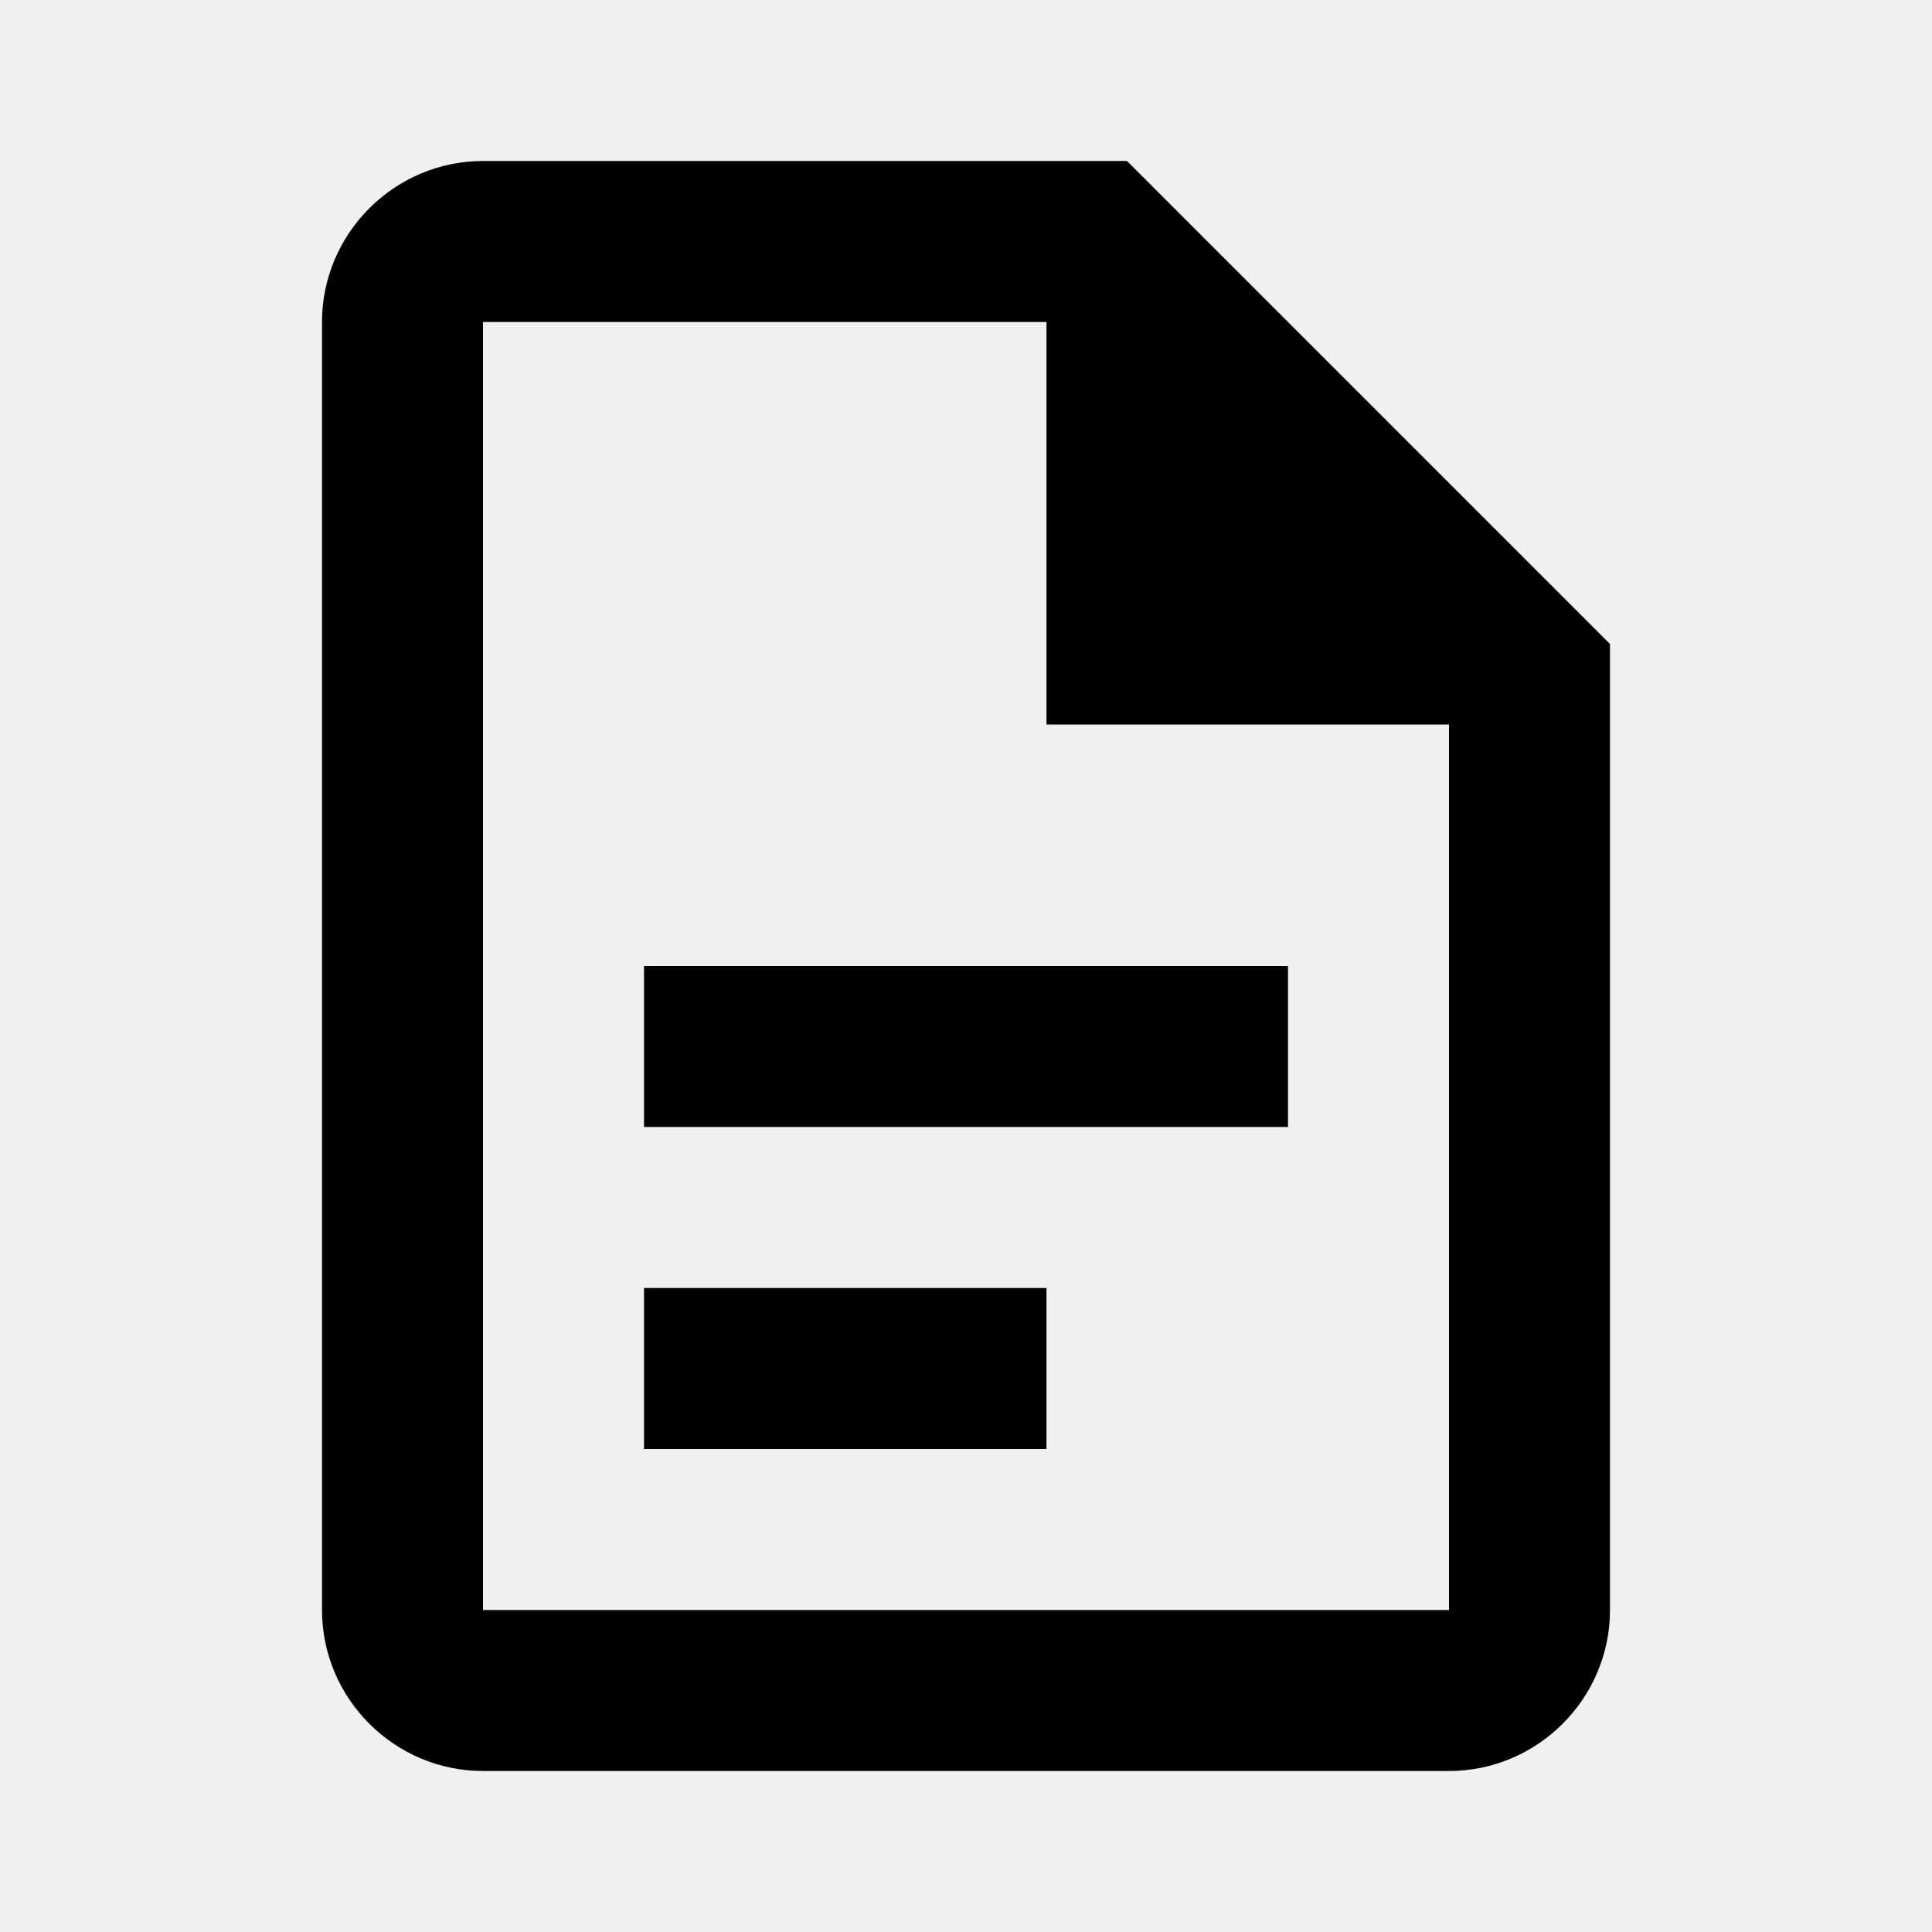
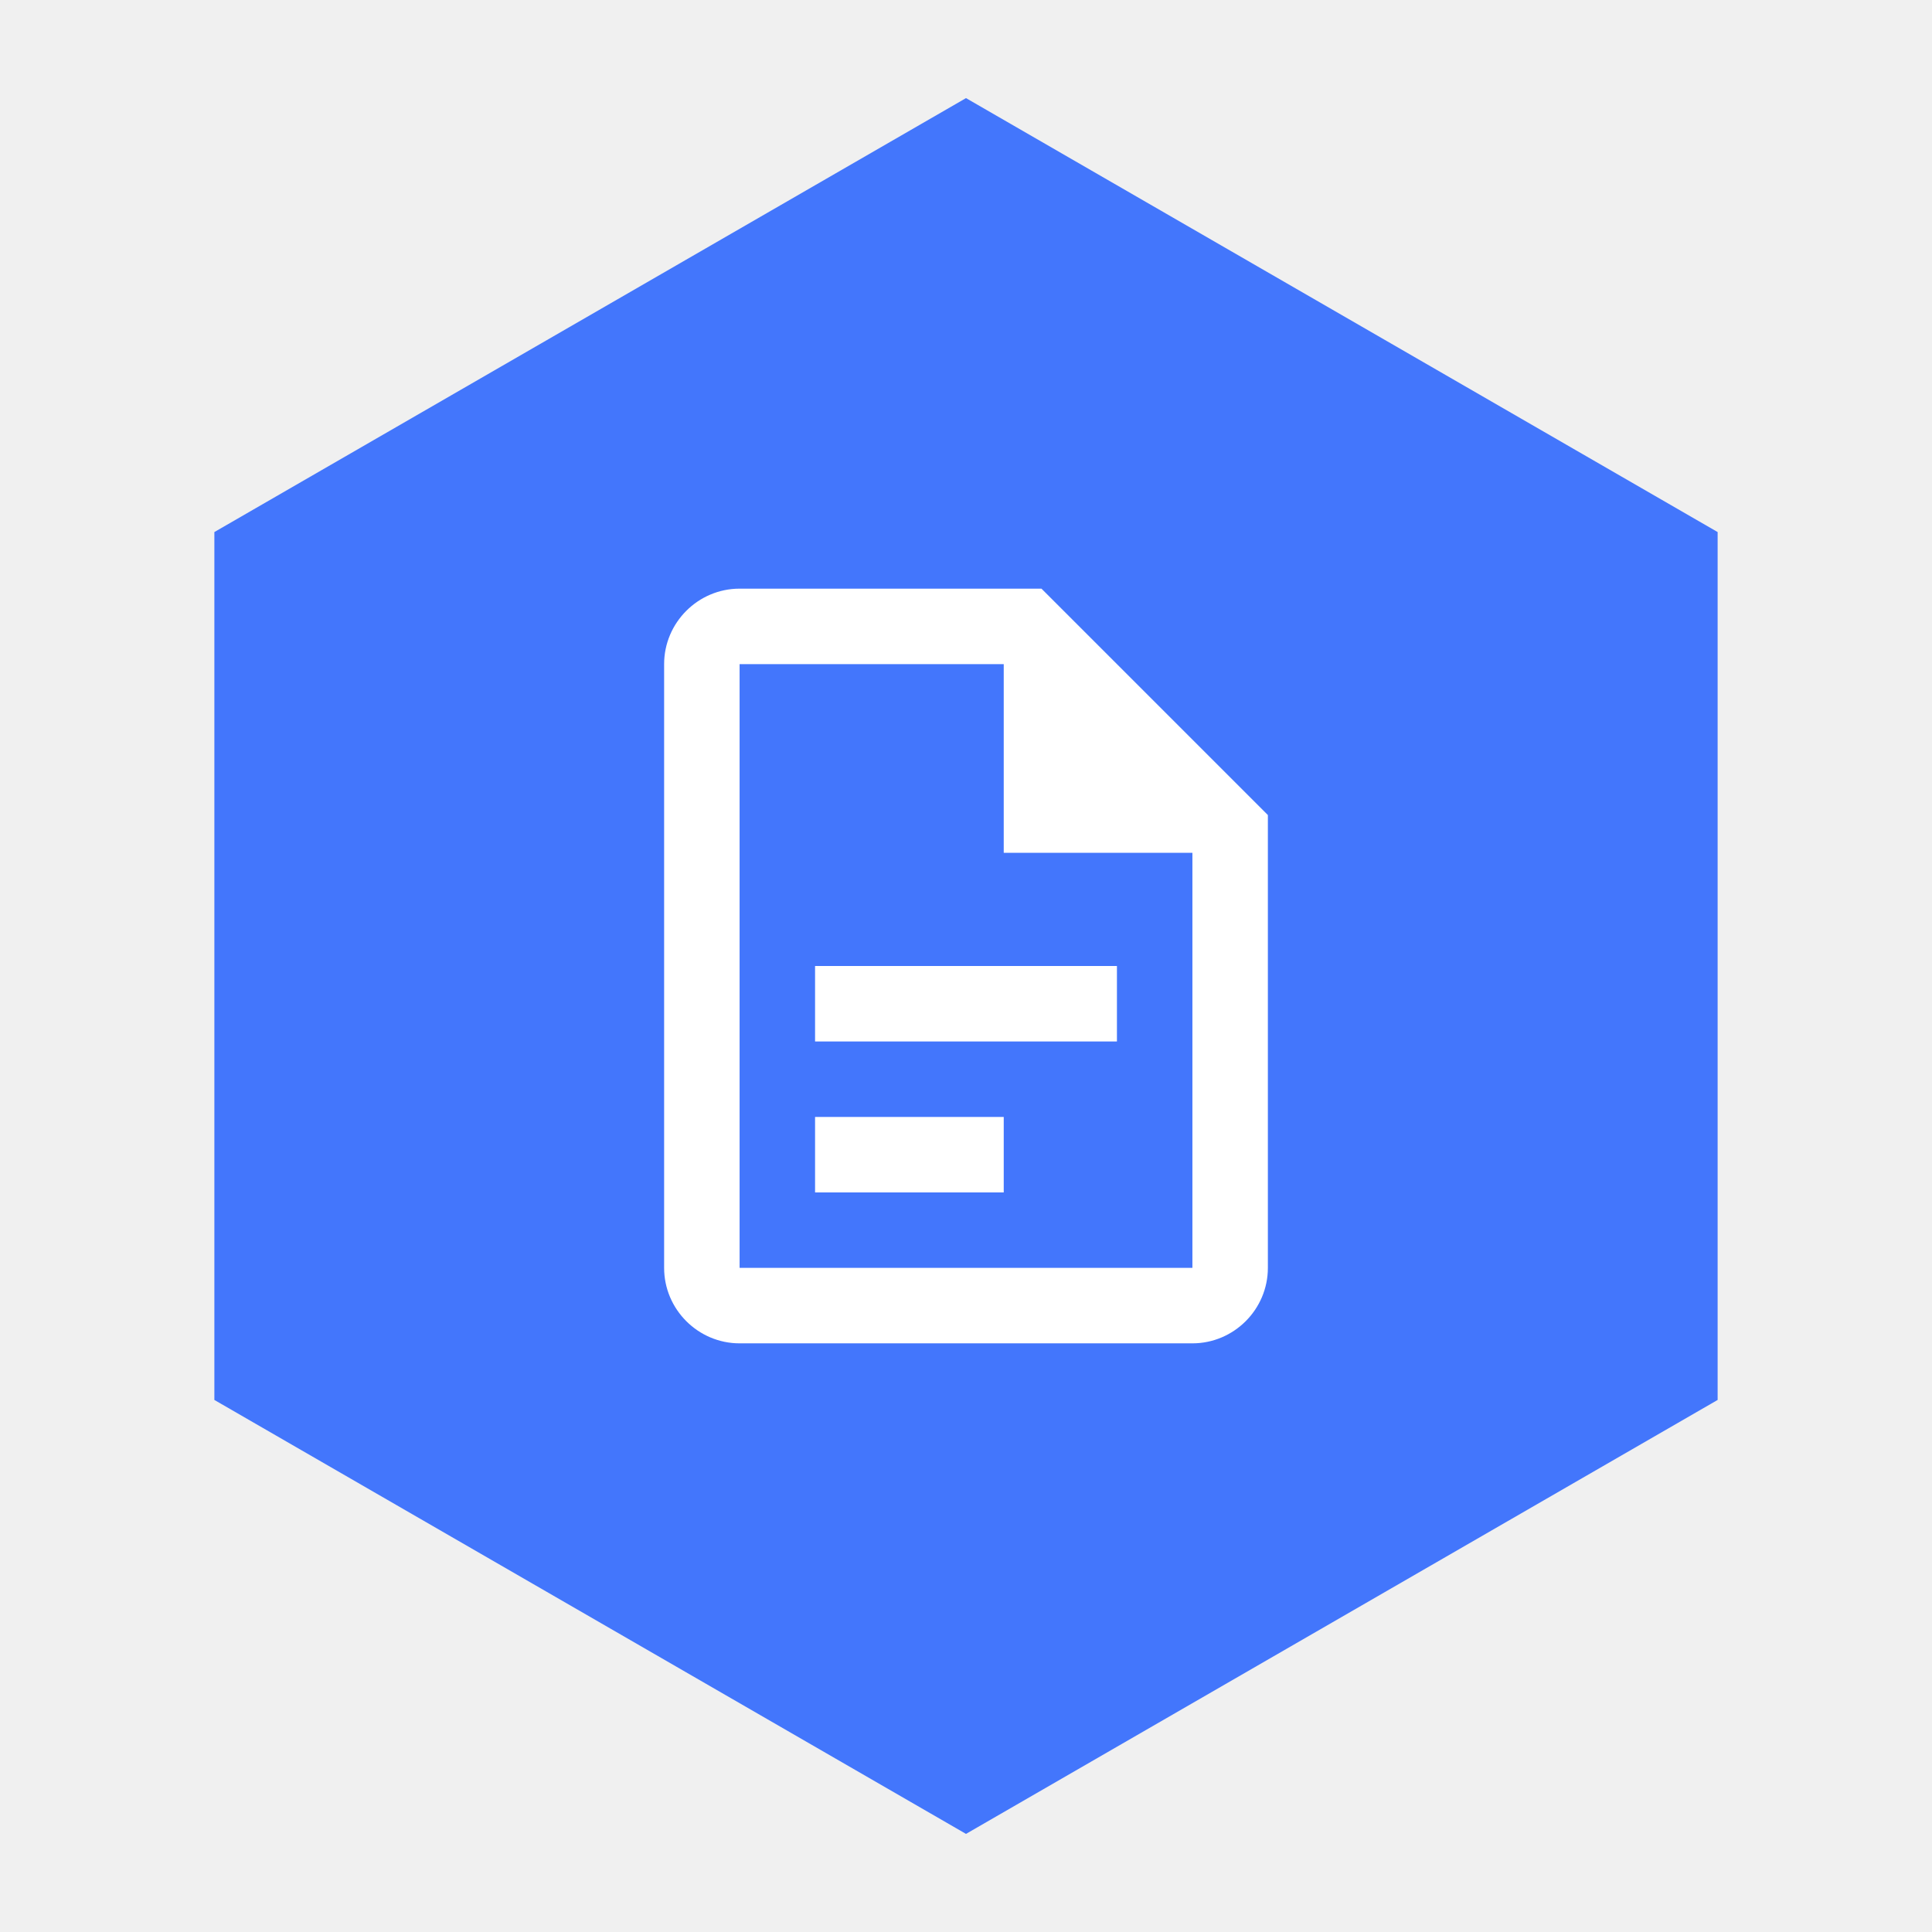
- <svg xmlns="http://www.w3.org/2000/svg" version="1.1" viewBox="0 0 24 24">
-   <g>
-     <g id="Laag_1">
-       <path d="M6,2c-1.1,0-2,.9-2,2v16c0,1.1.9,2,2,2h12c1.1,0,2-.9,2-2v-12l-6-6H6M6,4h7v5h5v11H6V4M8,12v2h8v-2h-8M8,16v2h5v-2h-5Z" />
-     </g>
+ <svg xmlns="http://www.w3.org/2000/svg" viewBox="0 0 512 512">
+   <polygon points="256,26 455.19,141 455.19,371 256,486 56.81,371 56.81,141" fill="#4376FC" />
+   <g transform="translate(136, 136) scale(10)" fill="#ffffff">
+     <path d="M6,2c-1.1,0-2,.9-2,2v16c0,1.1.9,2,2,2h12c1.1,0,2-.9,2-2v-12l-6-6H6M6,4h7v5h5v11H6V4M8,12v2h8v-2h-8M8,16v2h5v-2h-5Z" />
  </g>
</svg>
